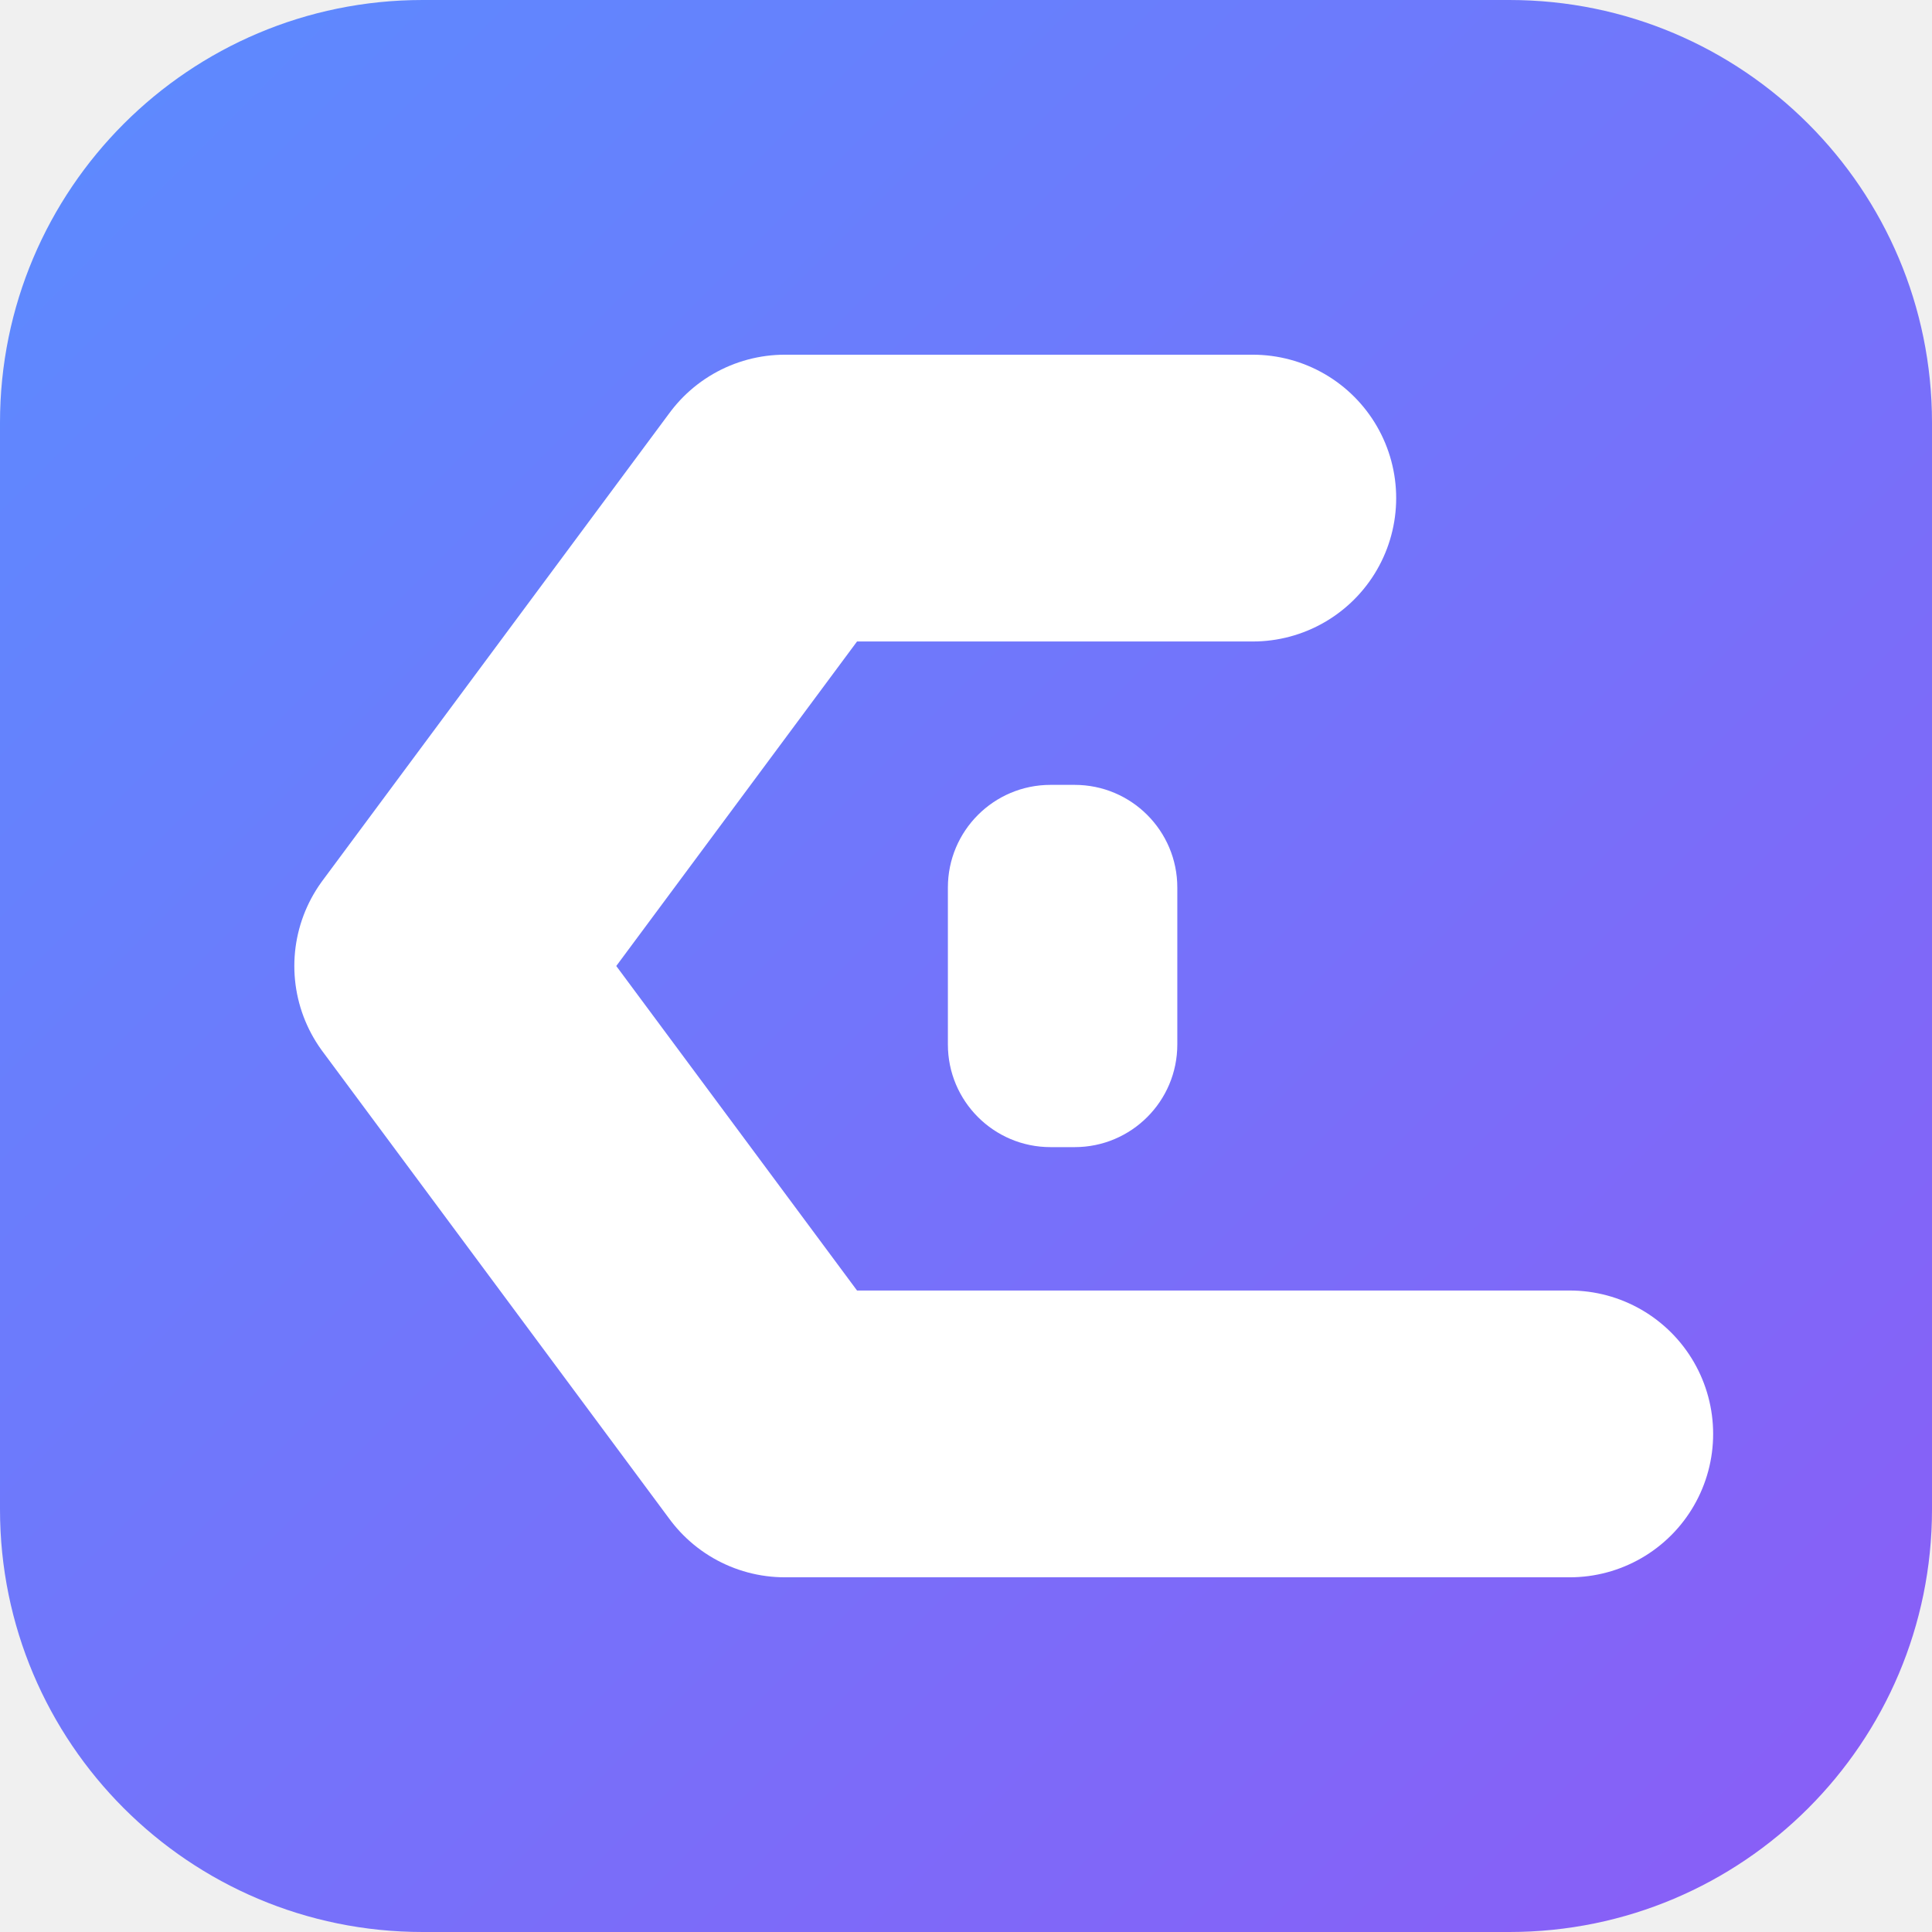
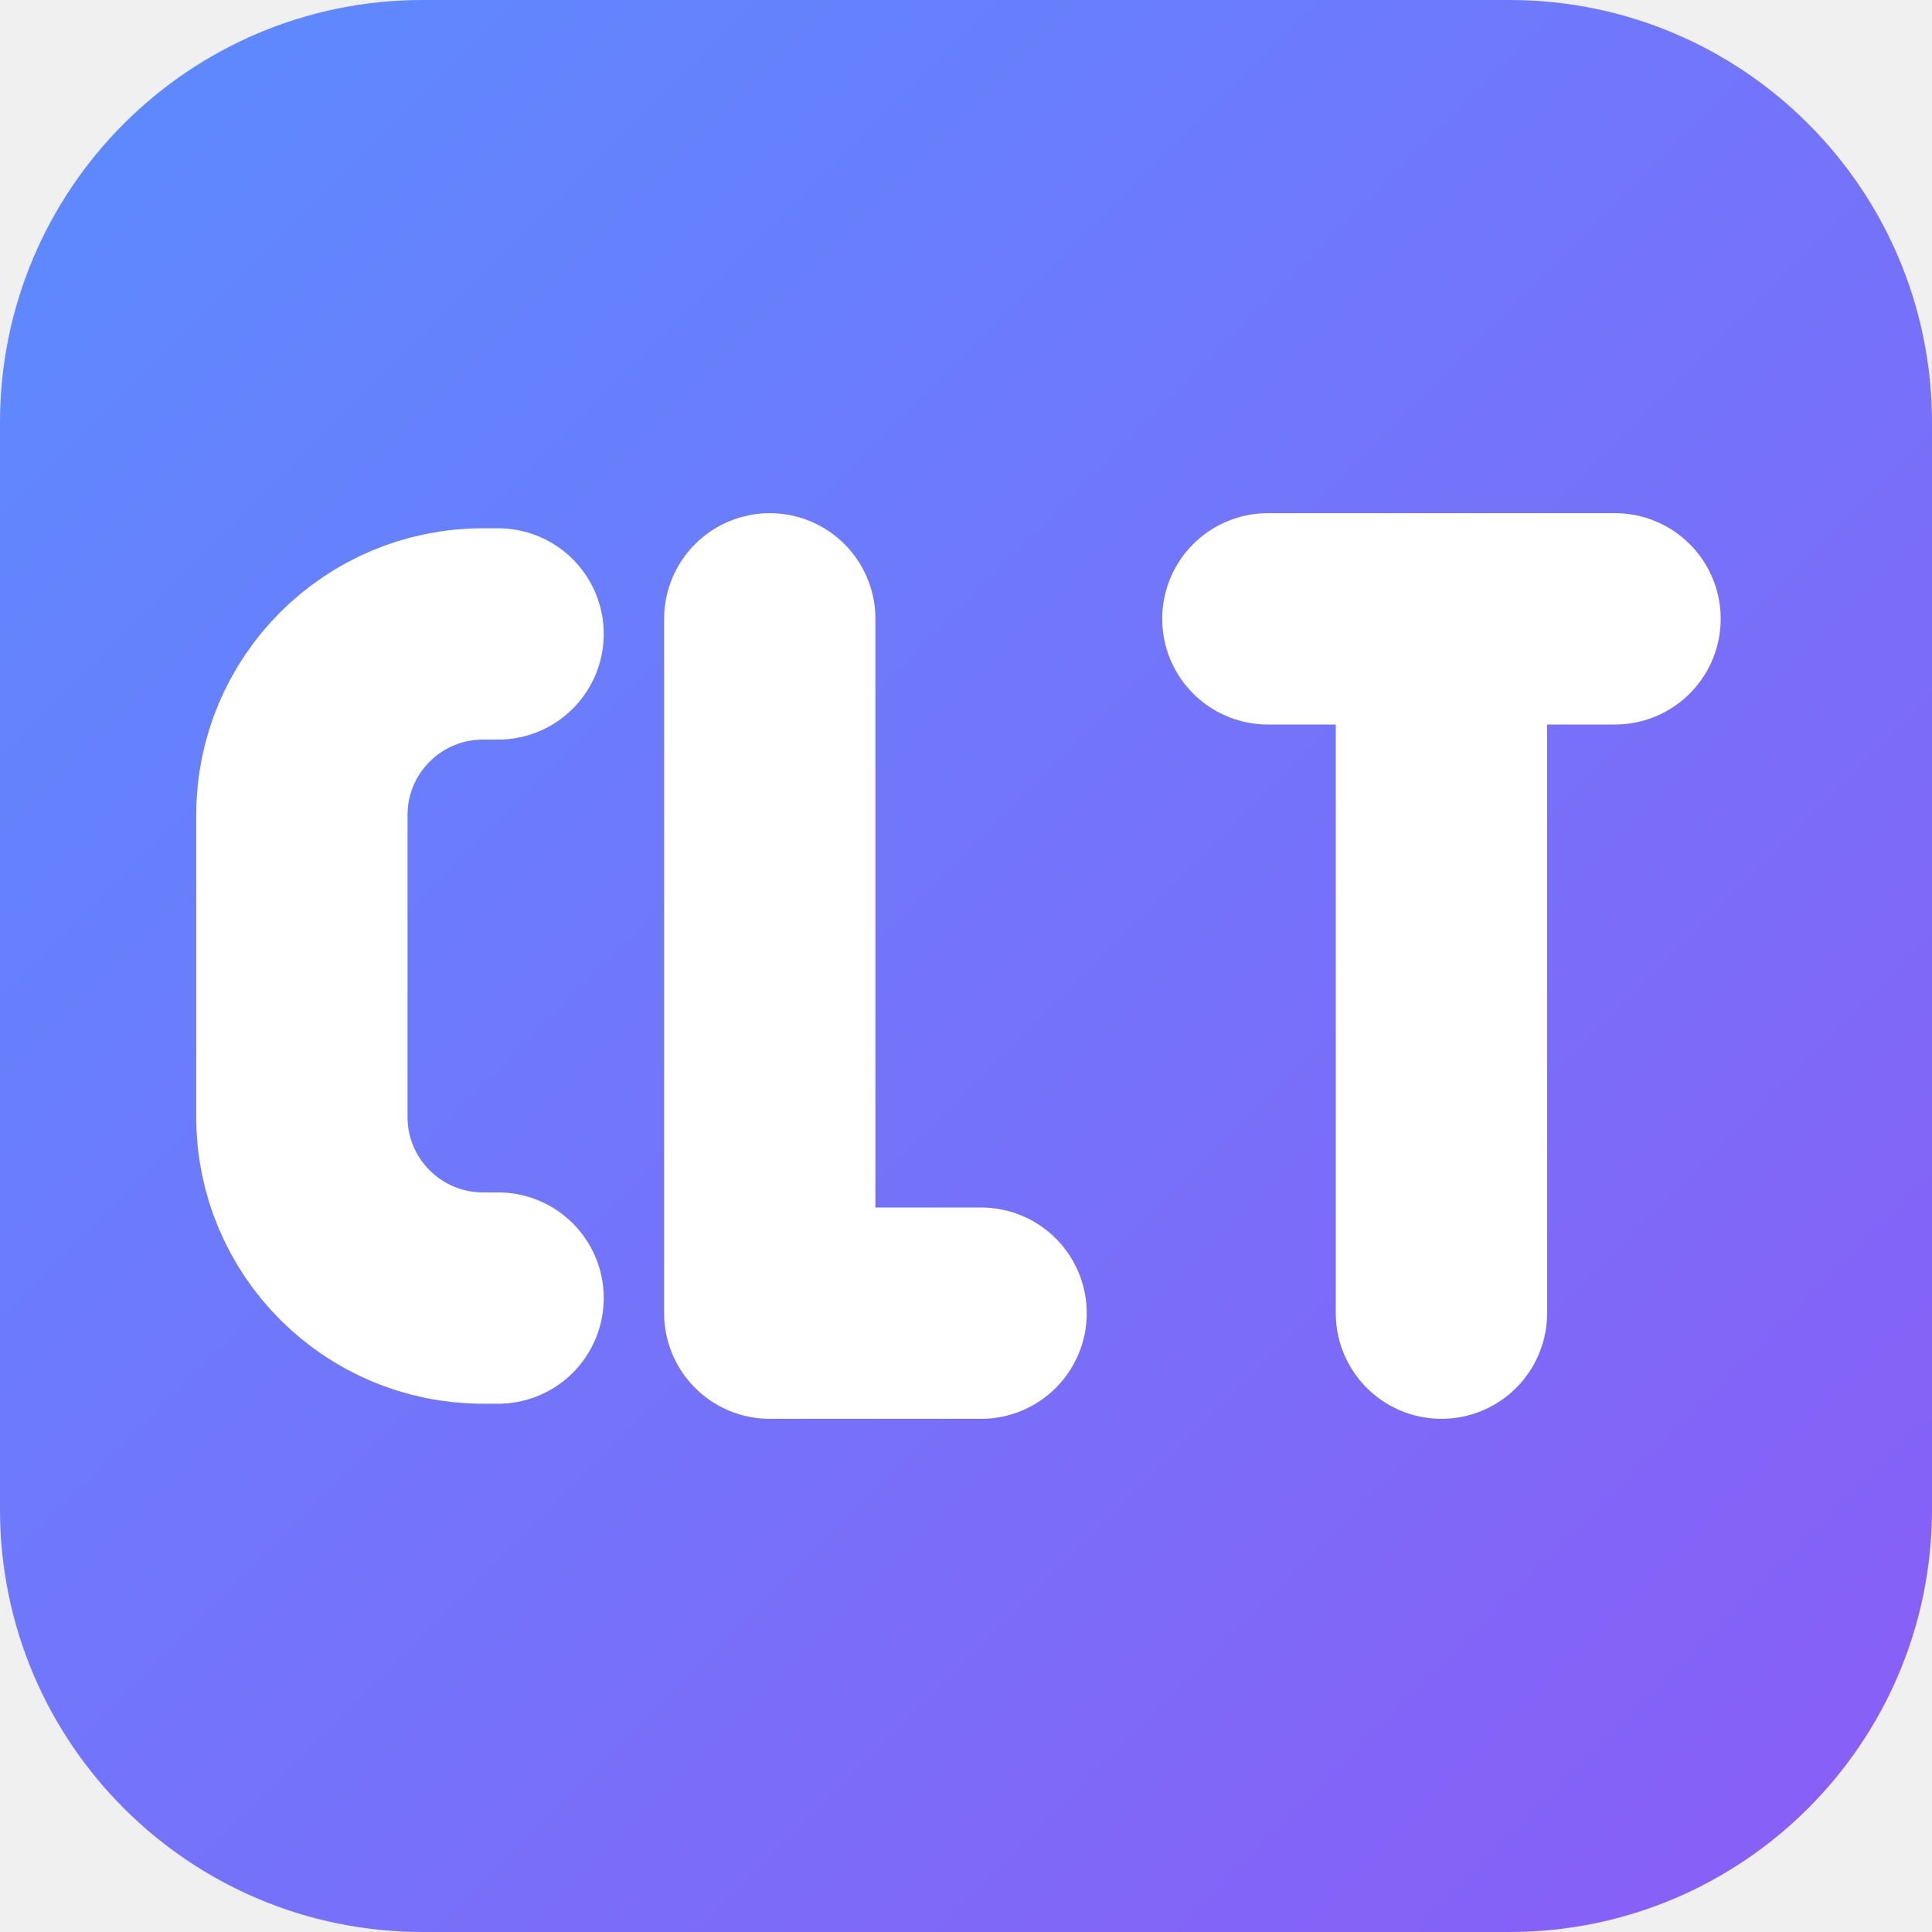
<svg xmlns="http://www.w3.org/2000/svg" viewBox="0 0 64 64" width="64" height="64">
  <defs>
    <linearGradient id="g" x1="0" y1="0" x2="1" y2="1">
      <stop offset="0" stop-color="#5b8cff" />
      <stop offset="1" stop-color="#8b5cf6" />
    </linearGradient>
  </defs>
  <rect width="64" height="64" rx="14" fill="url(#g)" />
-   <path d="M41.5 16.5 H26 L14.5 32 L26 47.5 H52" fill="none" stroke="#fff" stroke-width="9.5" stroke-linecap="round" stroke-linejoin="round" />
-   <rect x="31.4" y="26" width="7.6" height="12" rx="3.4" fill="#fff" />
+   <g fill="none" stroke="#fff" stroke-width="7" stroke-linecap="round" stroke-linejoin="round">
+     <path d="M16.5 21 H16 A6 6 0 0 0 10 27 V37 A6 6 0 0 0 16 43 H16.5" />
+     <path d="M25.5 20.5 V43.5 H32.5" />
+     <path d="M42 20.5 H53.5 M47.75 20.5 V43.5" />
+   </g>
</svg>
